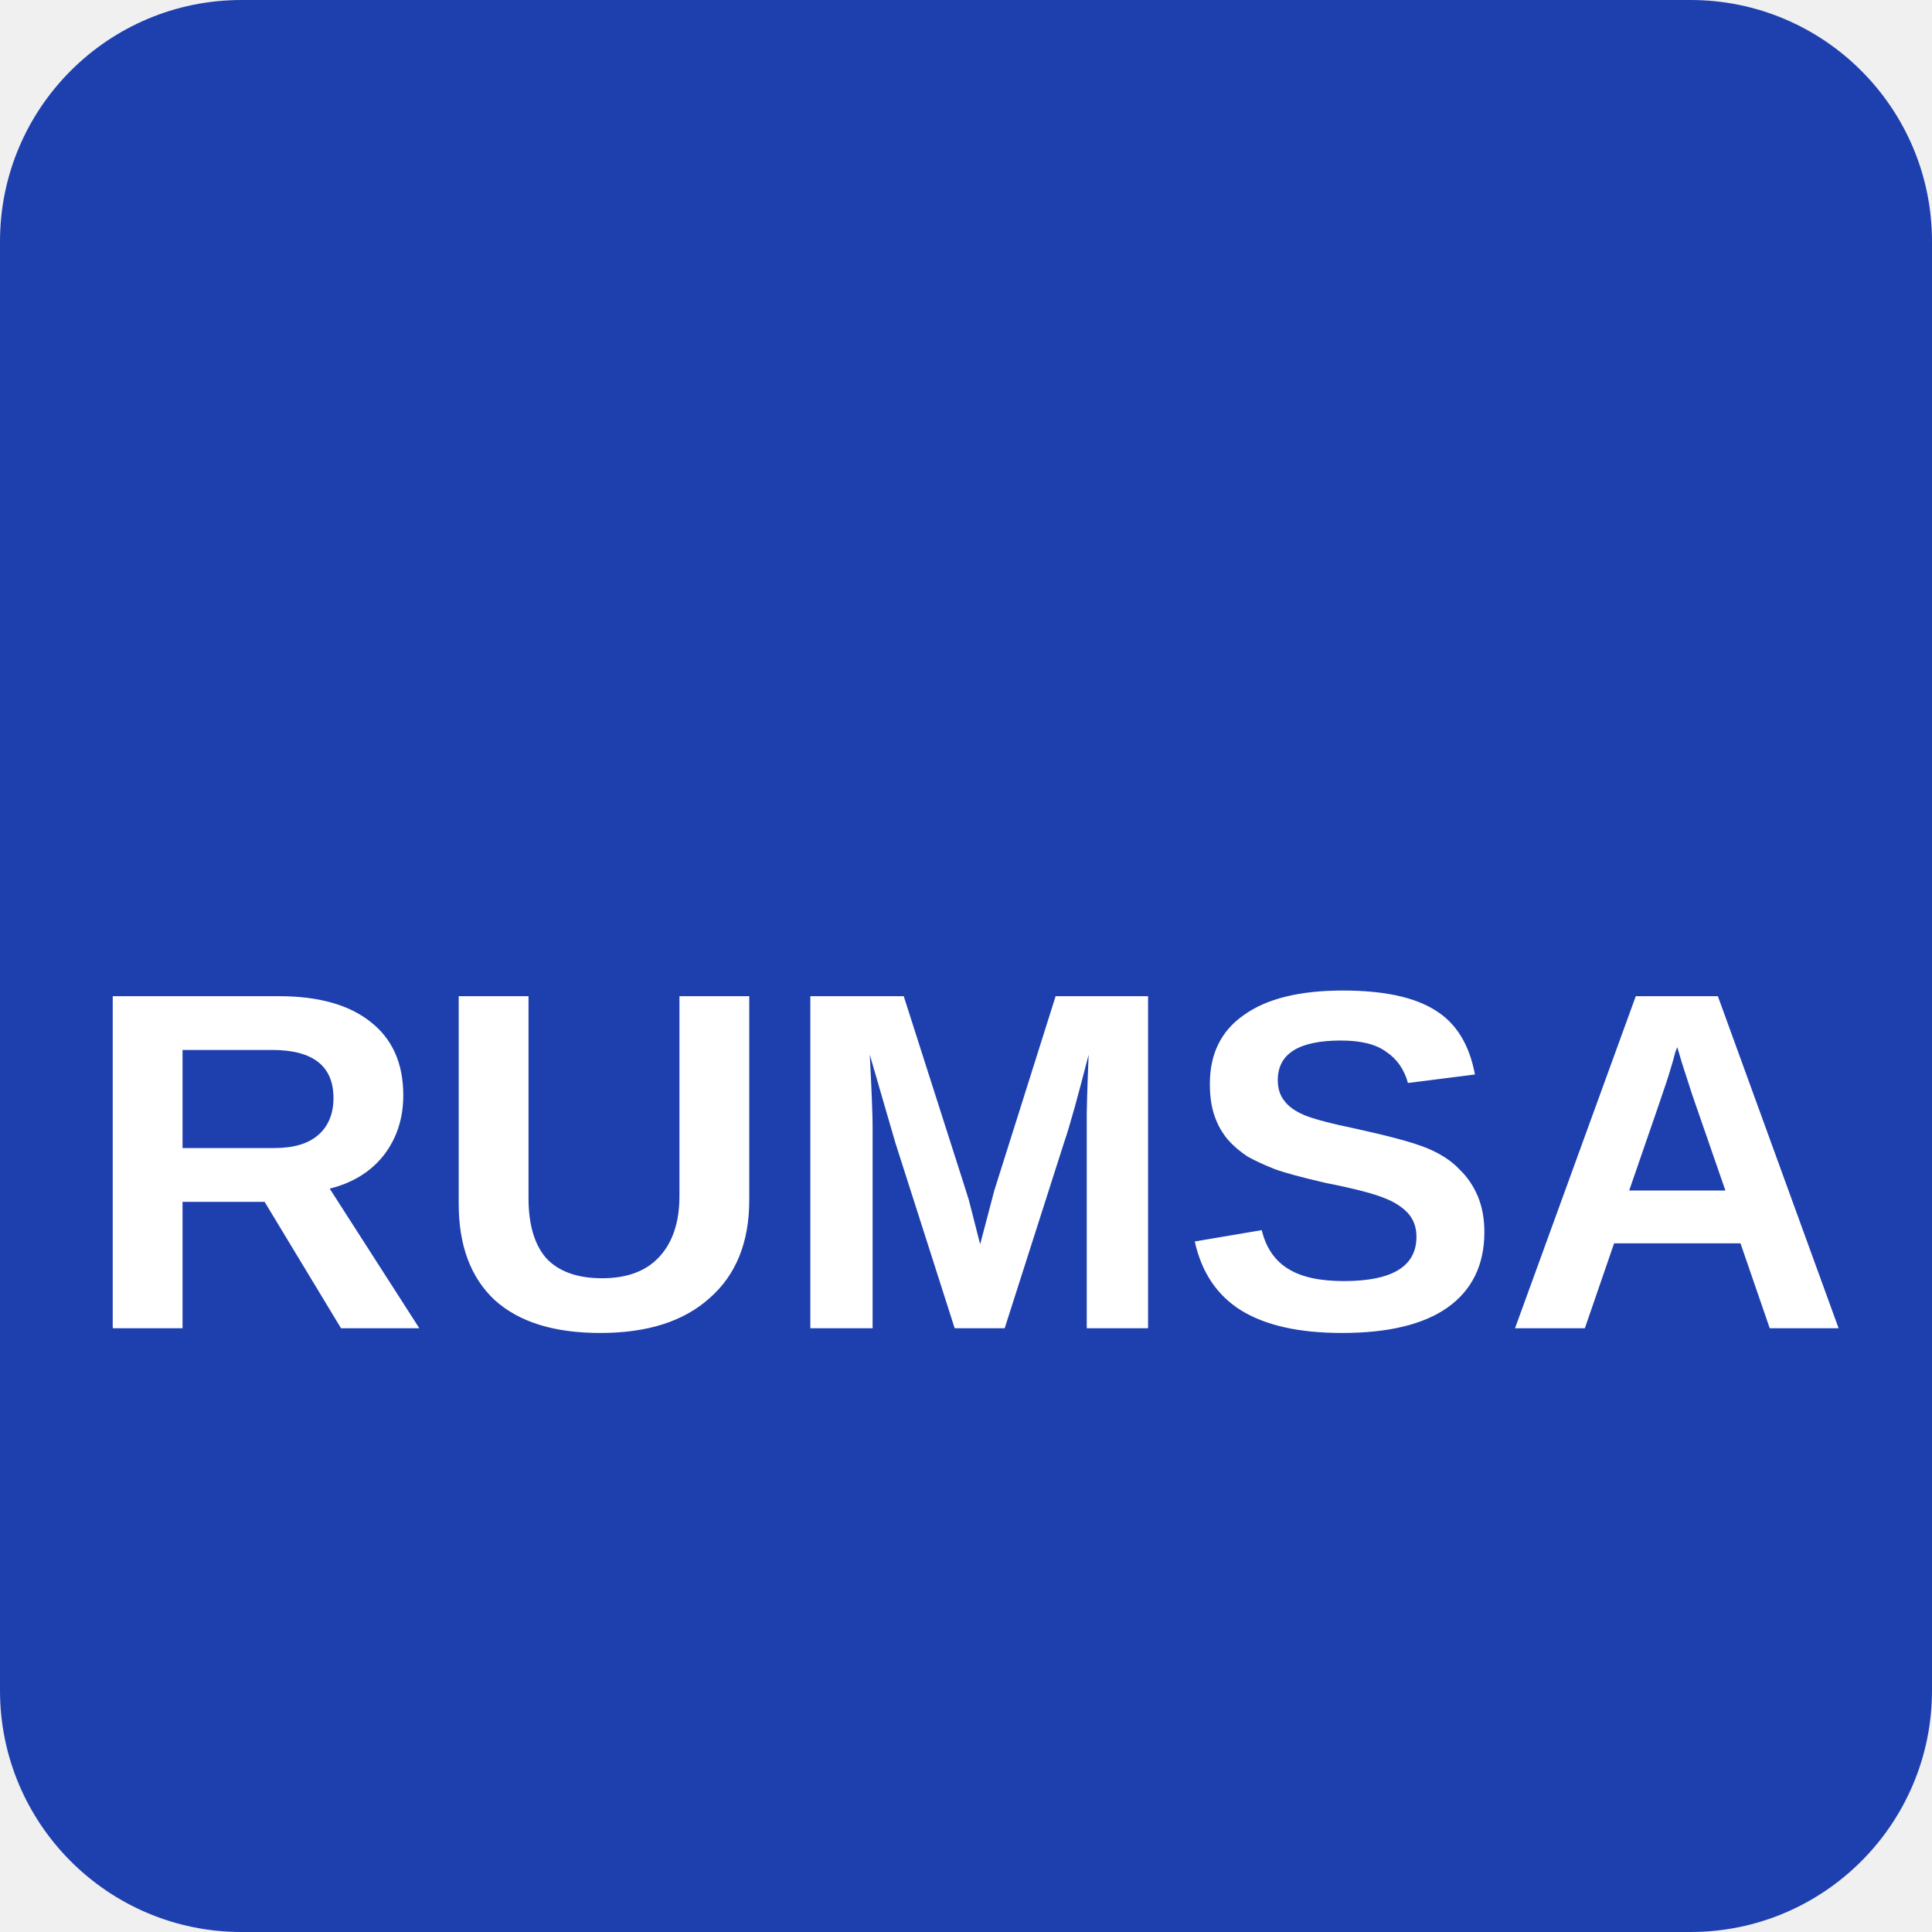
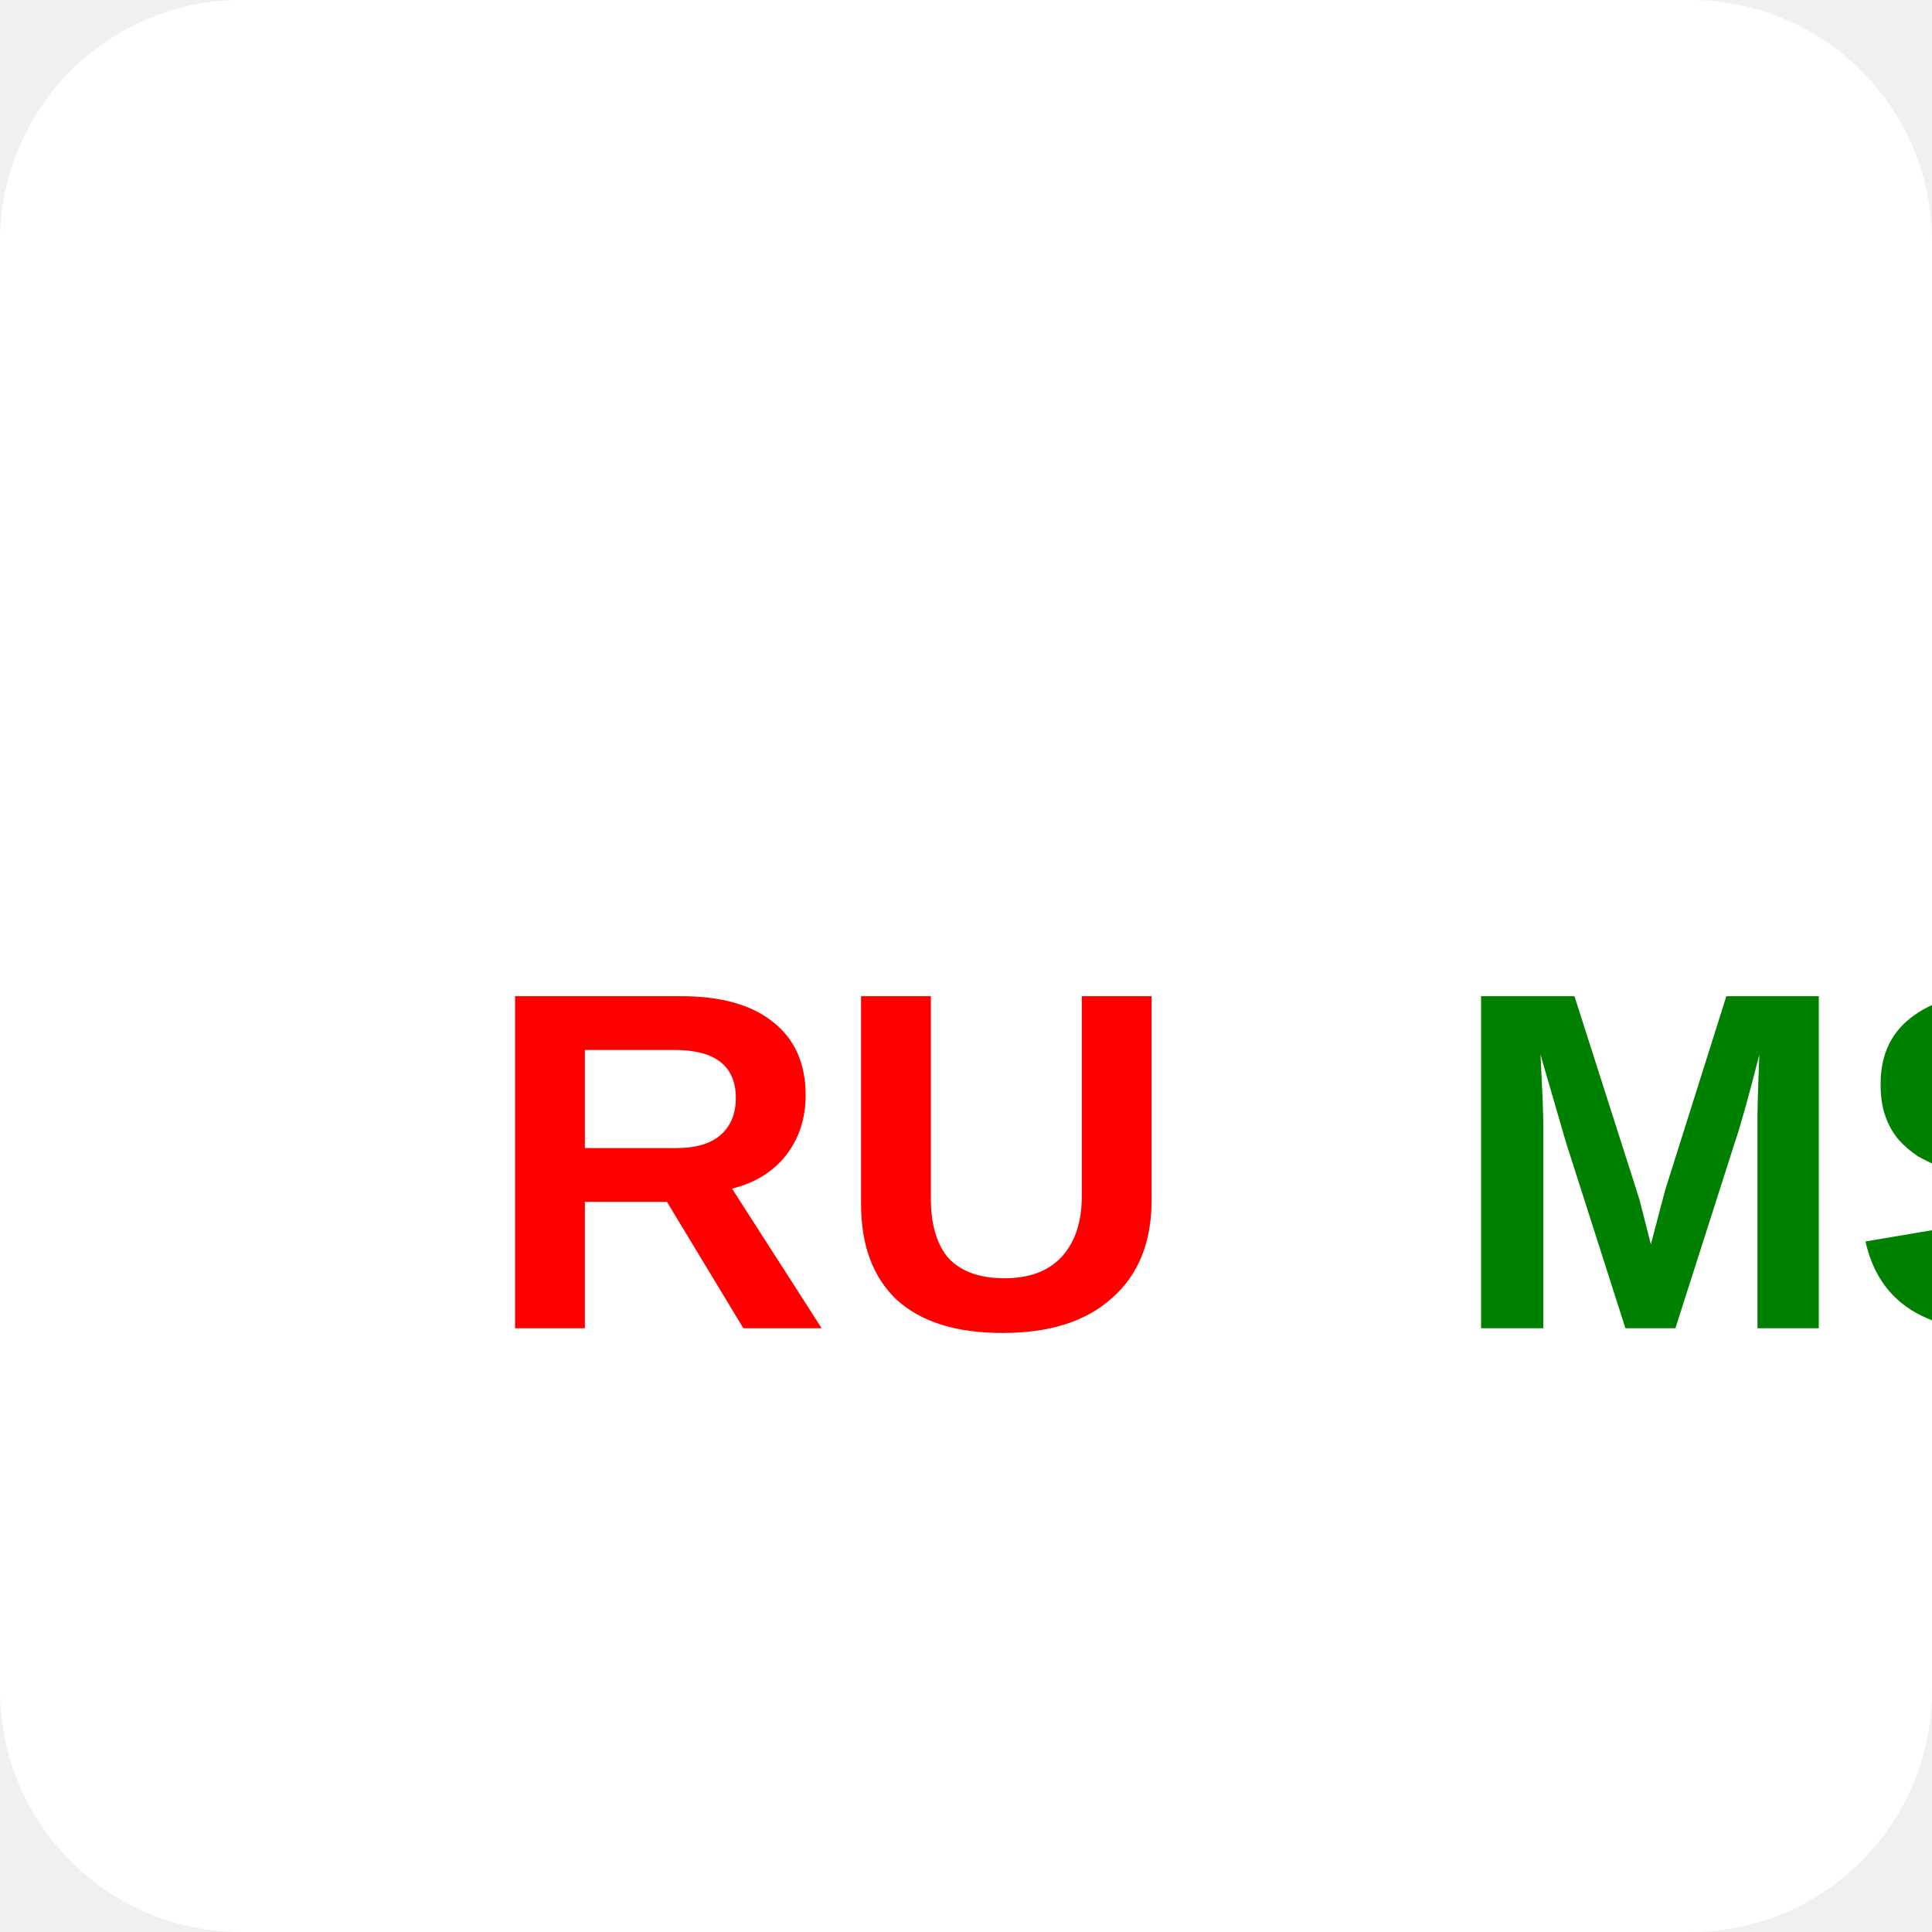
<svg xmlns="http://www.w3.org/2000/svg" viewBox="0 0 32 32" width="32" height="32">
-   <rect width="32" height="32" fill="#1e40af" rx="4" />
-   <text x="16" y="22" font-family="Arial, sans-serif" font-size="8" font-weight="bold" text-anchor="middle" fill="white">RUMSA</text>
+   <rect width="32" height="32" fill="white" rx="4" />
+   <text x="8" y="22" font-family="Arial, sans-serif" font-size="8" font-weight="bold" fill="red">RU</text>
+   <text x="24" y="22" font-family="Arial, sans-serif" font-size="8" font-weight="bold" fill="green">MSA</text>
</svg>
